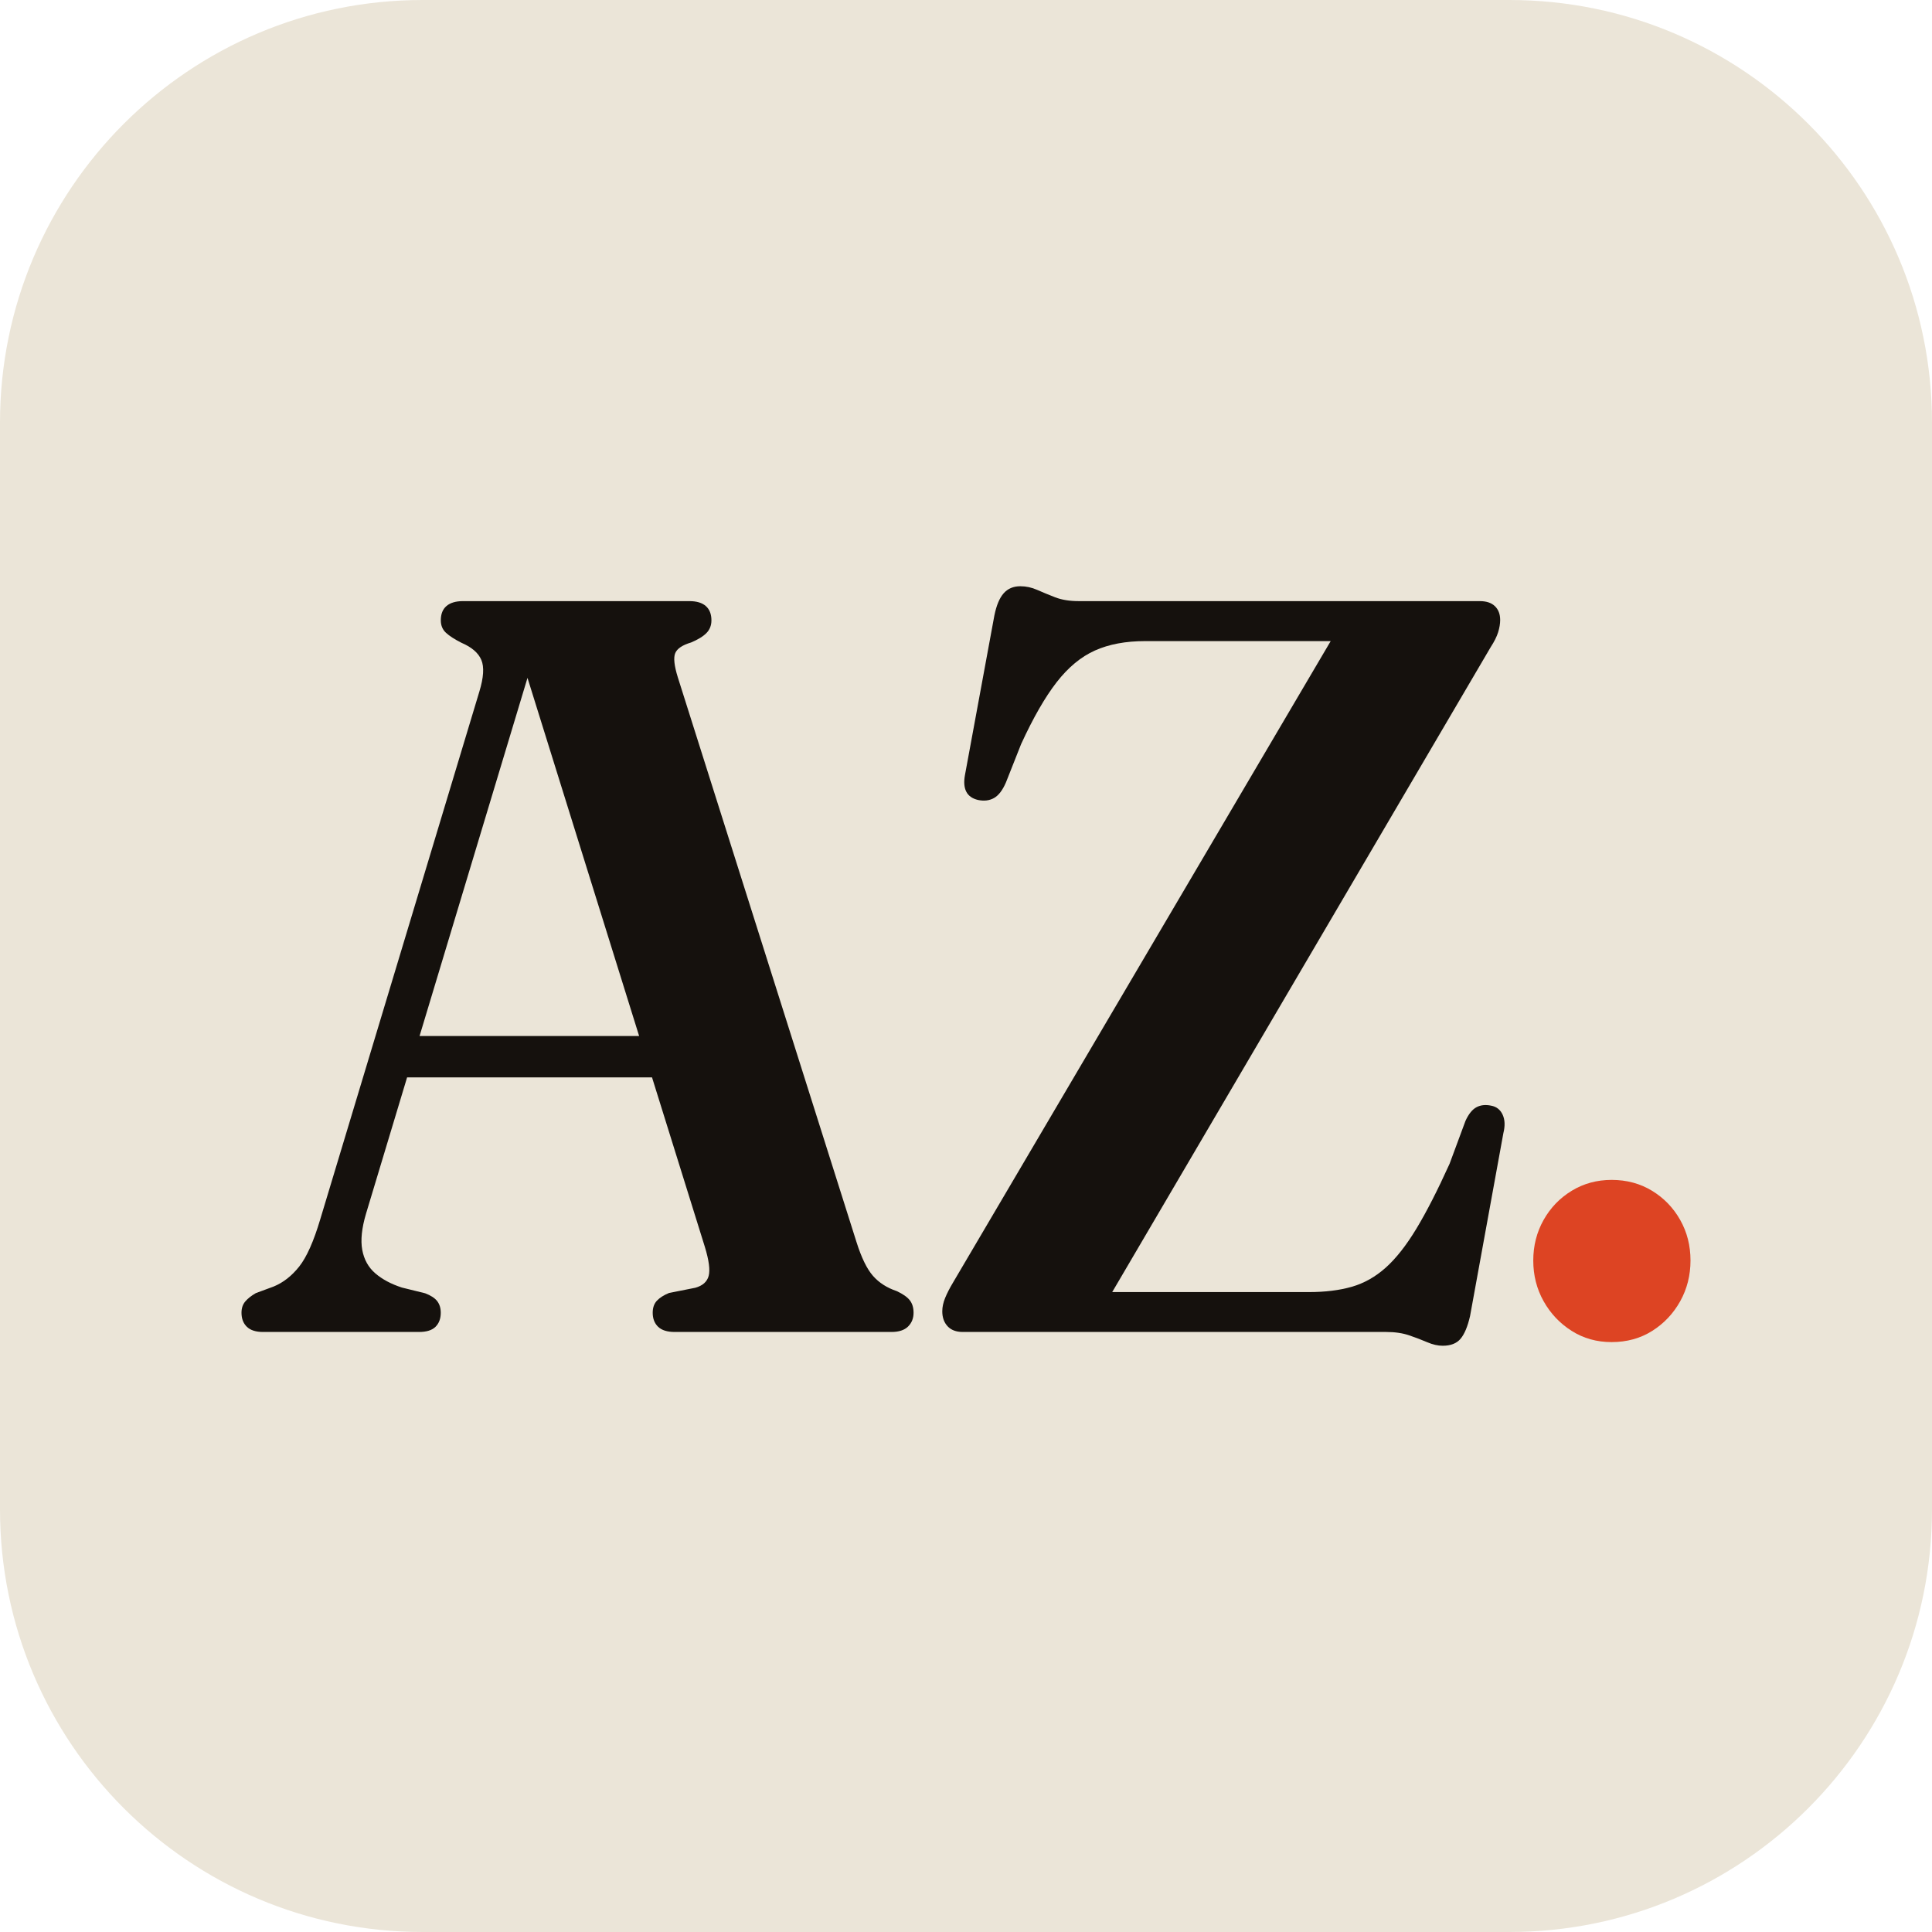
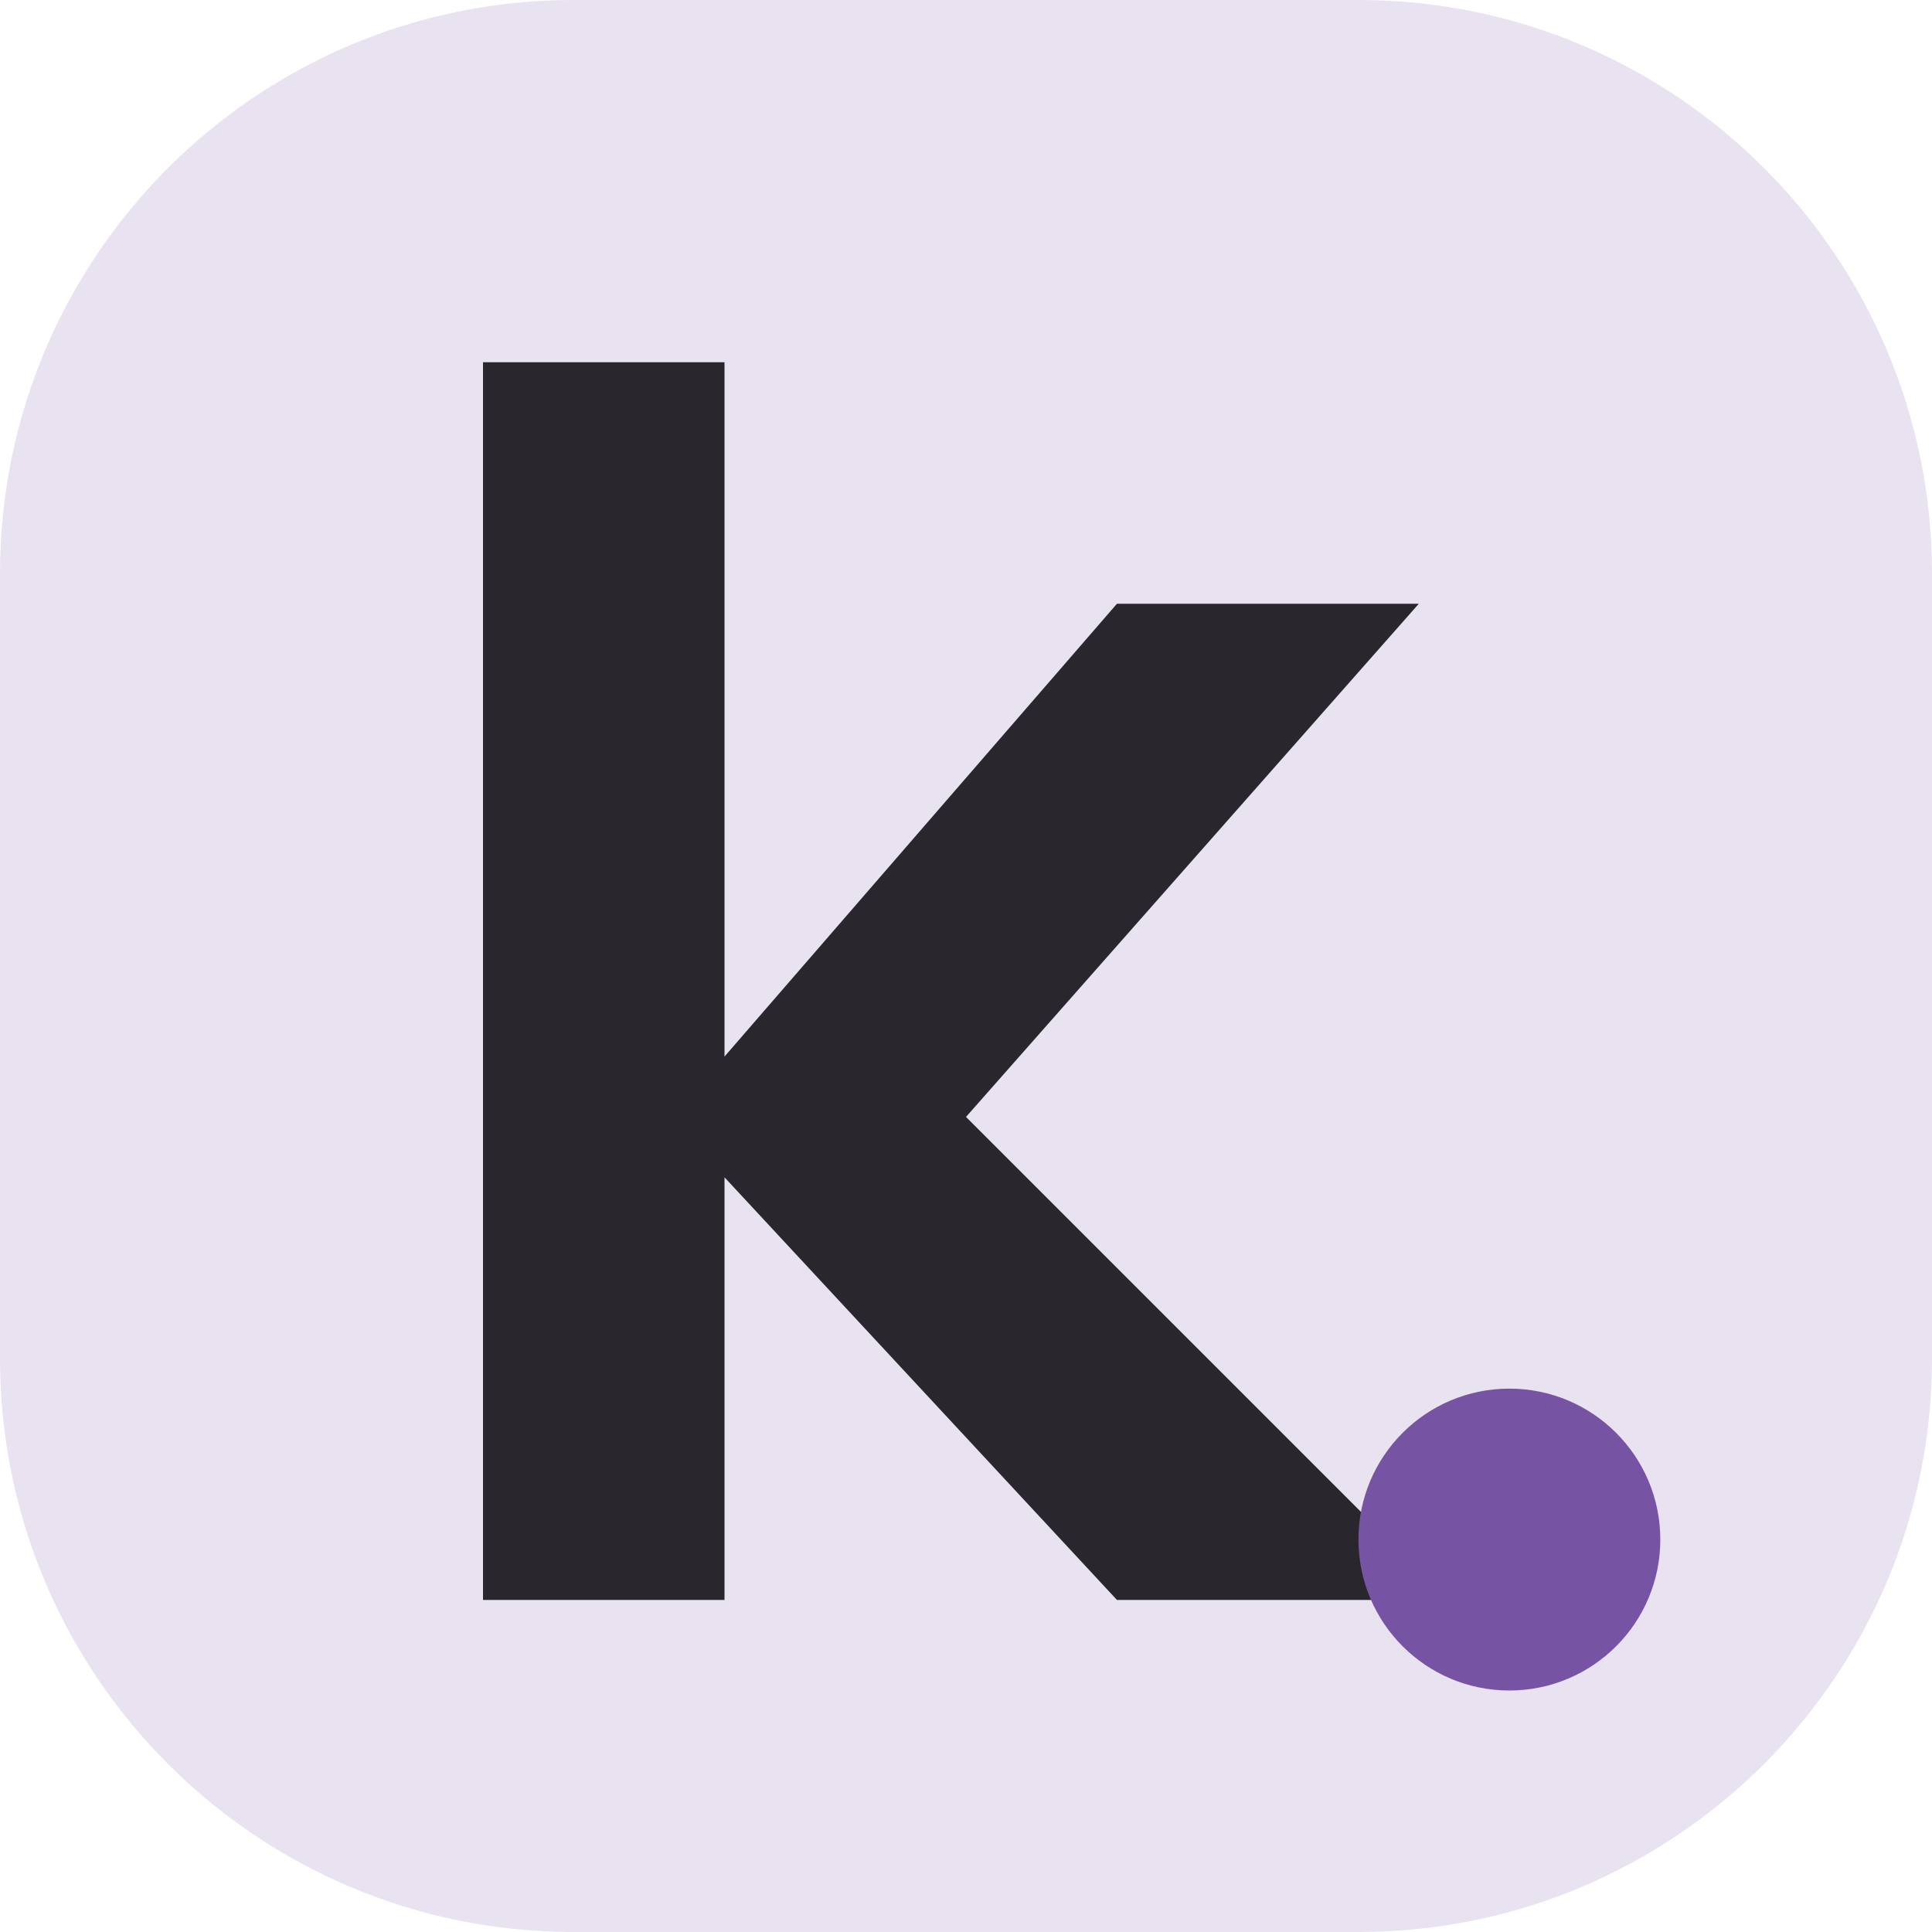
- <svg xmlns="http://www.w3.org/2000/svg" width="64" height="64" viewBox="0 0 64 64">
-   <rect width="64" height="64" rx="14" fill="#ebe5d8" />
-   <g transform="matrix(0.017293,0,0,-0.017293,8,44.1231)">
-     <g fill="#15110d">
-       <g transform="translate(1.5,0)">
-         <path d="M286.799 566.899H829.9L833.7 487.701H282.599ZM380.196 36.799Q380.196 19.899 370.197 9.95Q360.197 0 338.697 0H39.799Q19 0 8.75 9.95Q-1.5 19.899 -1.5 36.799Q-1.5 49.899 5.7 58.399Q12.9 66.898 25.9 74.398L60.001 86.998Q87.6 98.298 109.05 125.347Q130.5 152.397 149.399 215.996L454.102 1226.604Q466.502 1267.204 457.902 1287.403Q449.302 1307.603 419.802 1320.202Q400.102 1330.202 390.202 1339.352Q380.302 1348.501 380.302 1363.201Q380.302 1381.401 391.252 1390.7Q402.202 1400 422.801 1400H856.392Q877.292 1400 887.991 1390.5Q898.691 1381 898.691 1363.201Q898.691 1348.701 889.291 1339.002Q879.891 1329.302 859.791 1320.802Q834.891 1313.402 829.391 1300.453Q823.891 1287.503 834.291 1254.104L1176.494 172.496Q1190.693 127.397 1208.094 107.547Q1225.494 87.698 1253.594 78.298Q1271.394 69.998 1278.644 60.748Q1285.894 51.499 1285.894 36.799Q1285.894 20.799 1275.344 10.4Q1264.794 0 1243.595 0H828.301Q806.901 0 796.552 9.95Q786.202 19.899 786.202 36.799Q786.202 51.399 794.302 59.948Q802.402 68.498 817.501 74.698L867.903 84.698Q888.903 90.598 893.403 107.448Q897.903 124.298 886.103 162.997L536.3 1285.203L564.1 1311.902L237.097 226.796Q224.697 185.096 229.797 157.297Q234.897 129.497 254.746 112.347Q274.596 95.198 305.696 85.098L350.297 74.098Q366.597 67.898 373.396 59.049Q380.196 50.199 380.196 36.799Z" />
-       </g>
-       <g transform="translate(1309.6,0)">
-         <path d="M1083.295 1311.802 332.492 32.4 228.495 76.398H735.1Q781.8 76.398 817.2 86.548Q852.6 96.698 882.249 123.198Q911.899 149.697 940.999 197.847Q970.098 245.997 1004.598 322.196L1035.098 404.497Q1044.098 424.097 1056.097 430.496Q1068.097 436.896 1084.197 433.496Q1099.496 430.697 1106.196 416.247Q1112.896 401.797 1107.596 380.698L1043.796 30.399Q1036.896 0.399 1025.646 -13Q1014.397 -26.4 991.497 -26.4Q977.497 -26.4 961.998 -19.75Q946.498 -13.1 927.449 -6.55Q908.399 0 882.9 0H72.101Q53.101 0 42.951 10.95Q32.802 21.9 32.802 39.499Q32.802 51.899 38.301 65.249Q43.801 78.599 53.001 93.998L805.805 1372.6L832.904 1323.402H421.397Q365.398 1323.402 325.248 1305.402Q285.099 1287.402 251.849 1244.603Q218.599 1201.803 183.9 1126.304L154.8 1052.803Q145.2 1030.403 132.05 1022.903Q118.901 1015.403 101.201 1019.103Q84.801 1023.003 78.702 1035.103Q72.602 1047.203 76.302 1067.102L132.602 1372.502Q138.502 1401.601 150.452 1415.05Q162.401 1428.5 182.301 1428.5Q198.801 1428.5 214.55 1421.55Q230.3 1414.6 249.099 1407.3Q267.899 1400 293.998 1400H1062.496Q1081.495 1400 1091.495 1390.25Q1101.495 1380.5 1101.495 1363.901Q1101.495 1353.001 1097.595 1340.401Q1093.695 1327.802 1083.295 1311.802Z" />
-       </g>
-     </g>
-     <g transform="translate(2412.7,0)" fill="#dd4423">
-       <path d="M211.759 -19.4Q169.197 -19.4 135.288 2.108Q101.378 23.617 81.589 58.94Q61.8 94.264 61.8 136.796Q61.8 179.407 81.6 214.6Q101.399 249.794 135.566 270.543Q169.732 291.293 211.878 291.293Q255.18 291.293 289.337 270.443Q323.493 249.594 343.243 214.596Q362.992 179.598 362.992 136.937Q362.992 94.298 343.274 58.883Q323.556 23.467 289.645 2.034Q255.734 -19.4 211.759 -19.4Z" />
-     </g>
-   </g>
+ <svg xmlns="http://www.w3.org/2000/svg" viewBox="0 0 64 64">
+   <rect width="64" height="64" rx="19" fill="#e9e2f1" />
+   <path d="M16 12h8v23l13-15h10L32 37l16 16H37L24 39v14h-8z" fill="#29262e" />
+   <circle cx="50" cy="51" r="5" fill="#7654a3" />
</svg>
